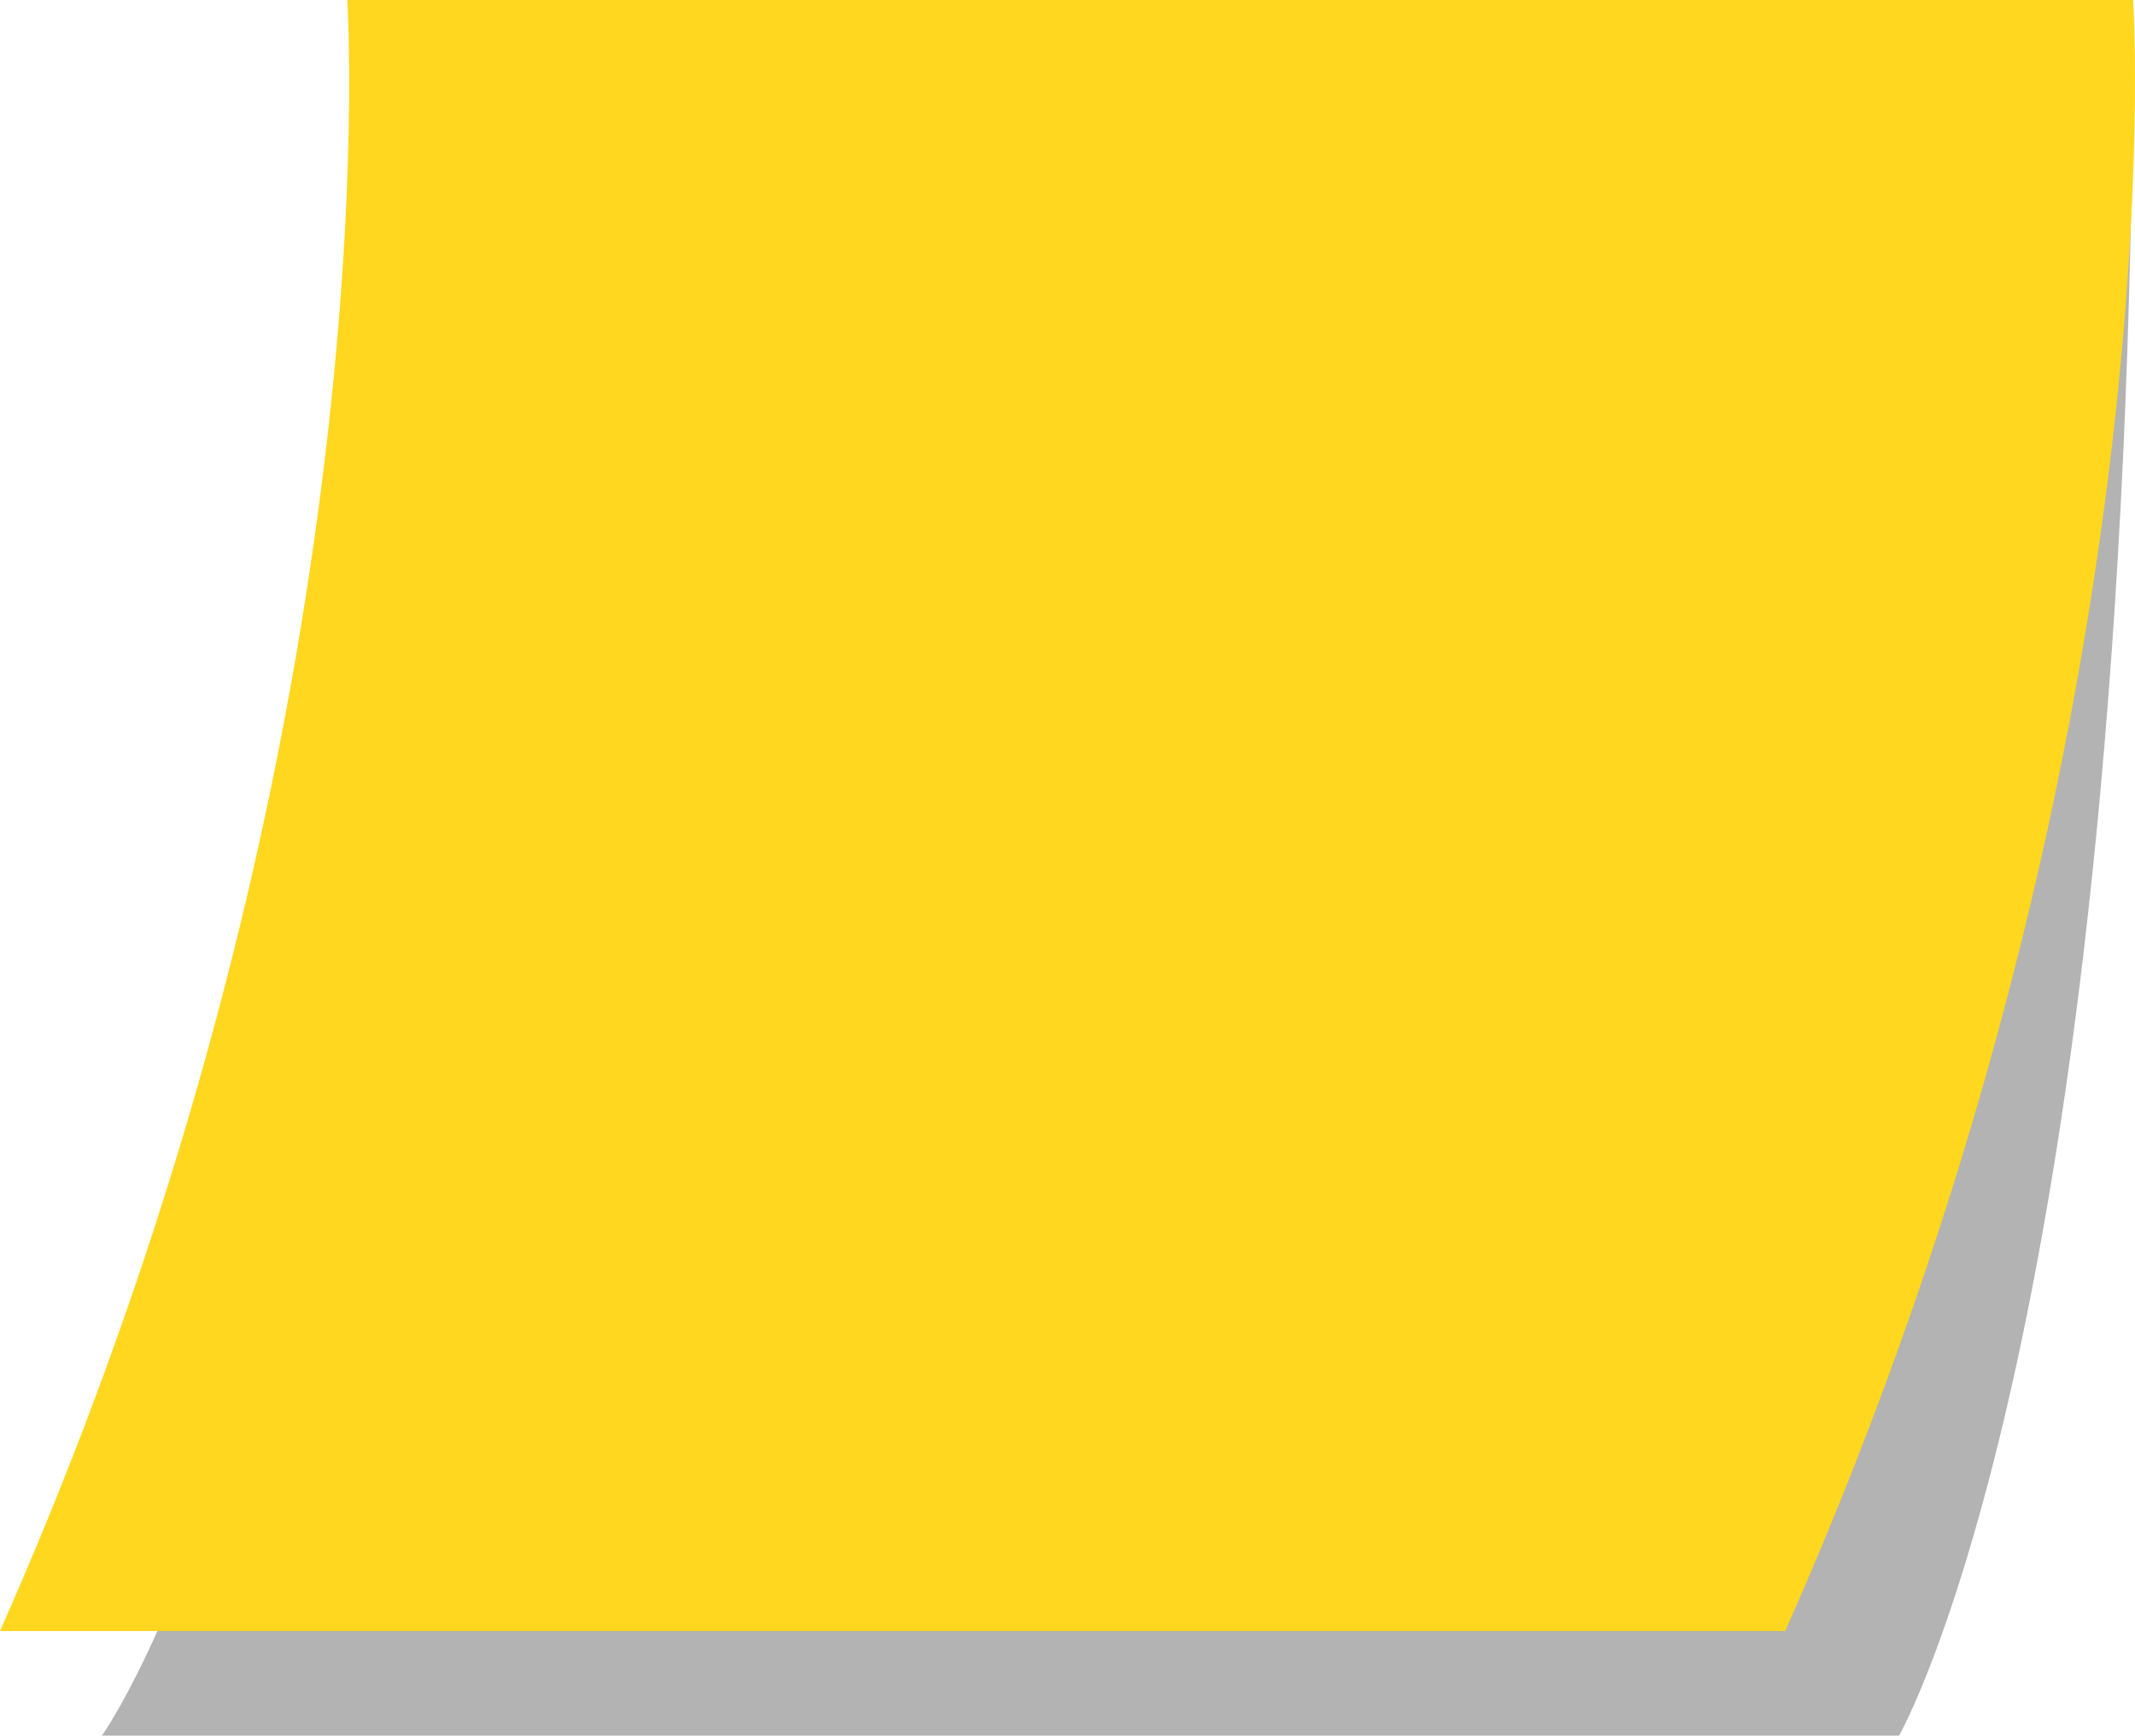
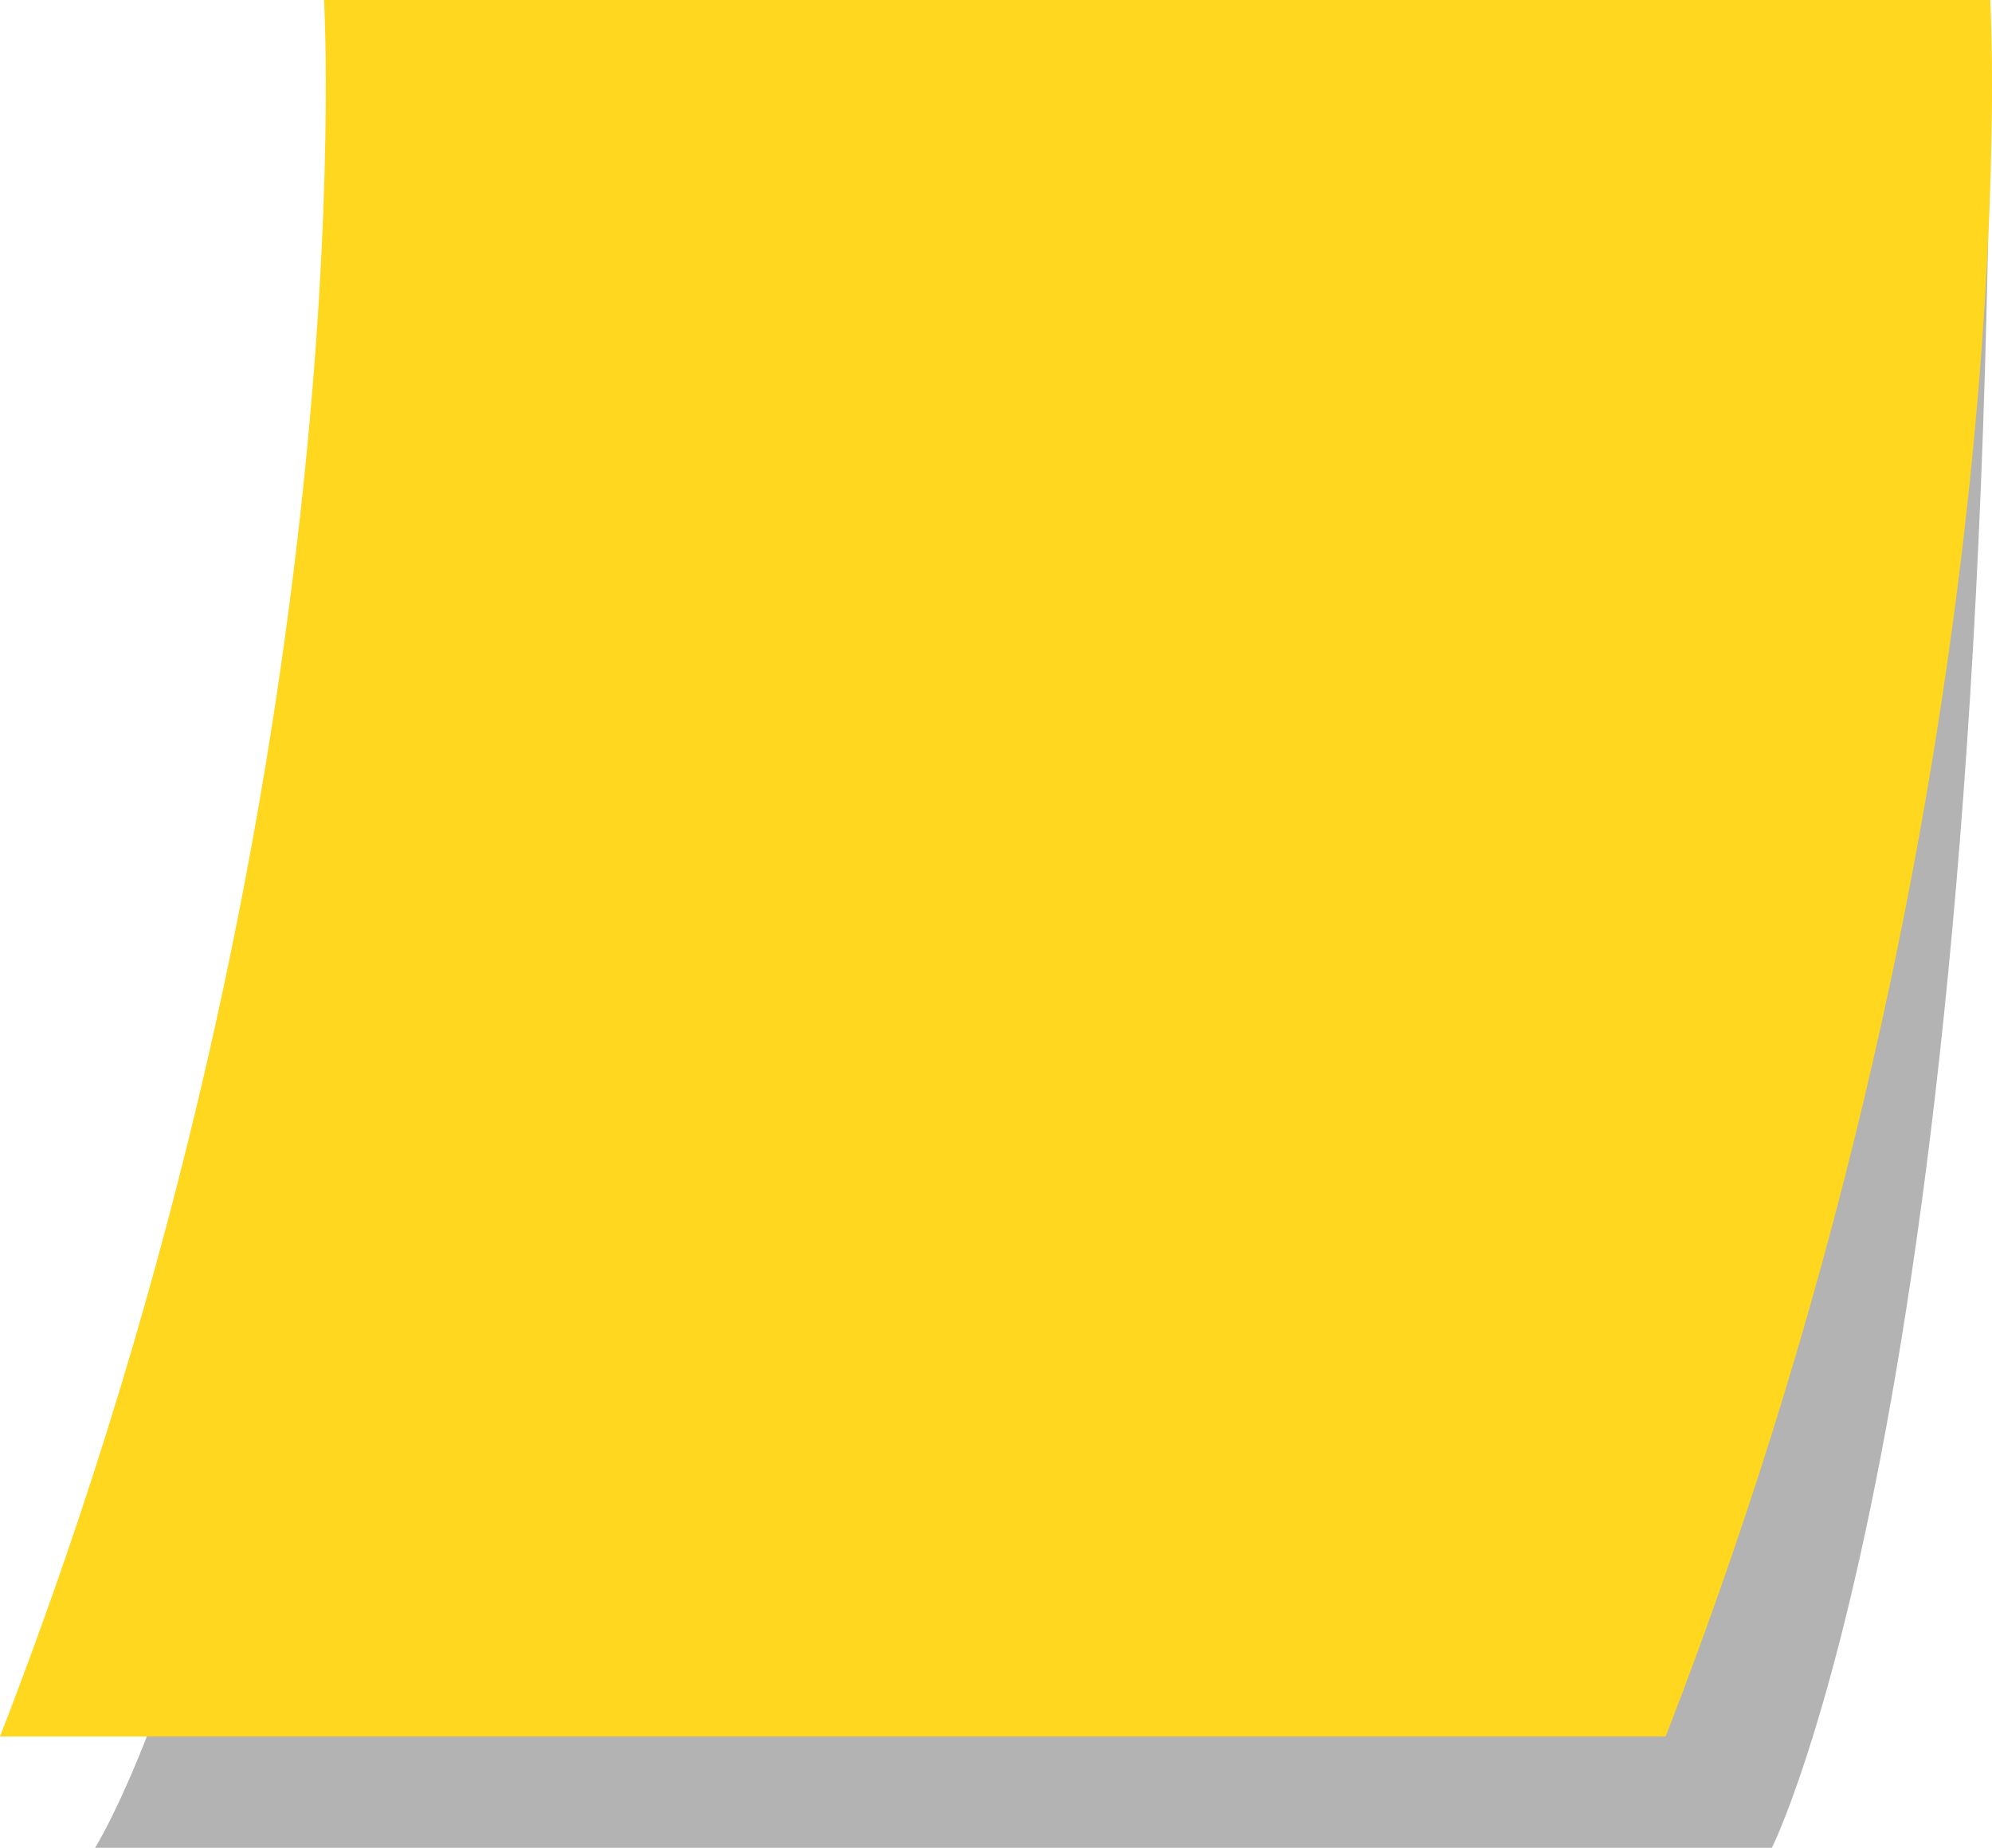
- <svg xmlns="http://www.w3.org/2000/svg" id="Calque_1" data-name="Calque 1" width="500" height="406.5" viewBox="0 0 500 406.5">
+ <svg xmlns="http://www.w3.org/2000/svg" id="Calque_1" data-name="Calque 1" width="500" height="463.75" viewBox="0 0 500 463.75">
  <defs>
    <style>
      .cls-1 {
+         isolation: isolate;
        opacity: .3;
      }

      .cls-2 {
        fill: #ffd71e;
      }
    </style>
  </defs>
-   <path class="cls-1" d="M444.75,406.5H23.86S93.13,311.3,93.13,0h406.44c0,311.3-54.82,406.5-54.82,406.5Z" />
-   <path class="cls-2" d="M418.09,382.01C510.83,172.93,499.57,0,499.57,0H81.33S92.75,172.93,0,382.01h418.09Z" />
+   <path class="cls-1" d="M444.75,463.75H23.86S93.13,355.14,93.13,0h406.44c0,355.14-54.82,463.75-54.82,463.75Z" />
+   <path class="cls-2" d="M418.09,435.81C510.83,197.28,499.57,0,499.57,0H81.33S92.75,197.28,0,435.81h418.09Z" />
</svg>
